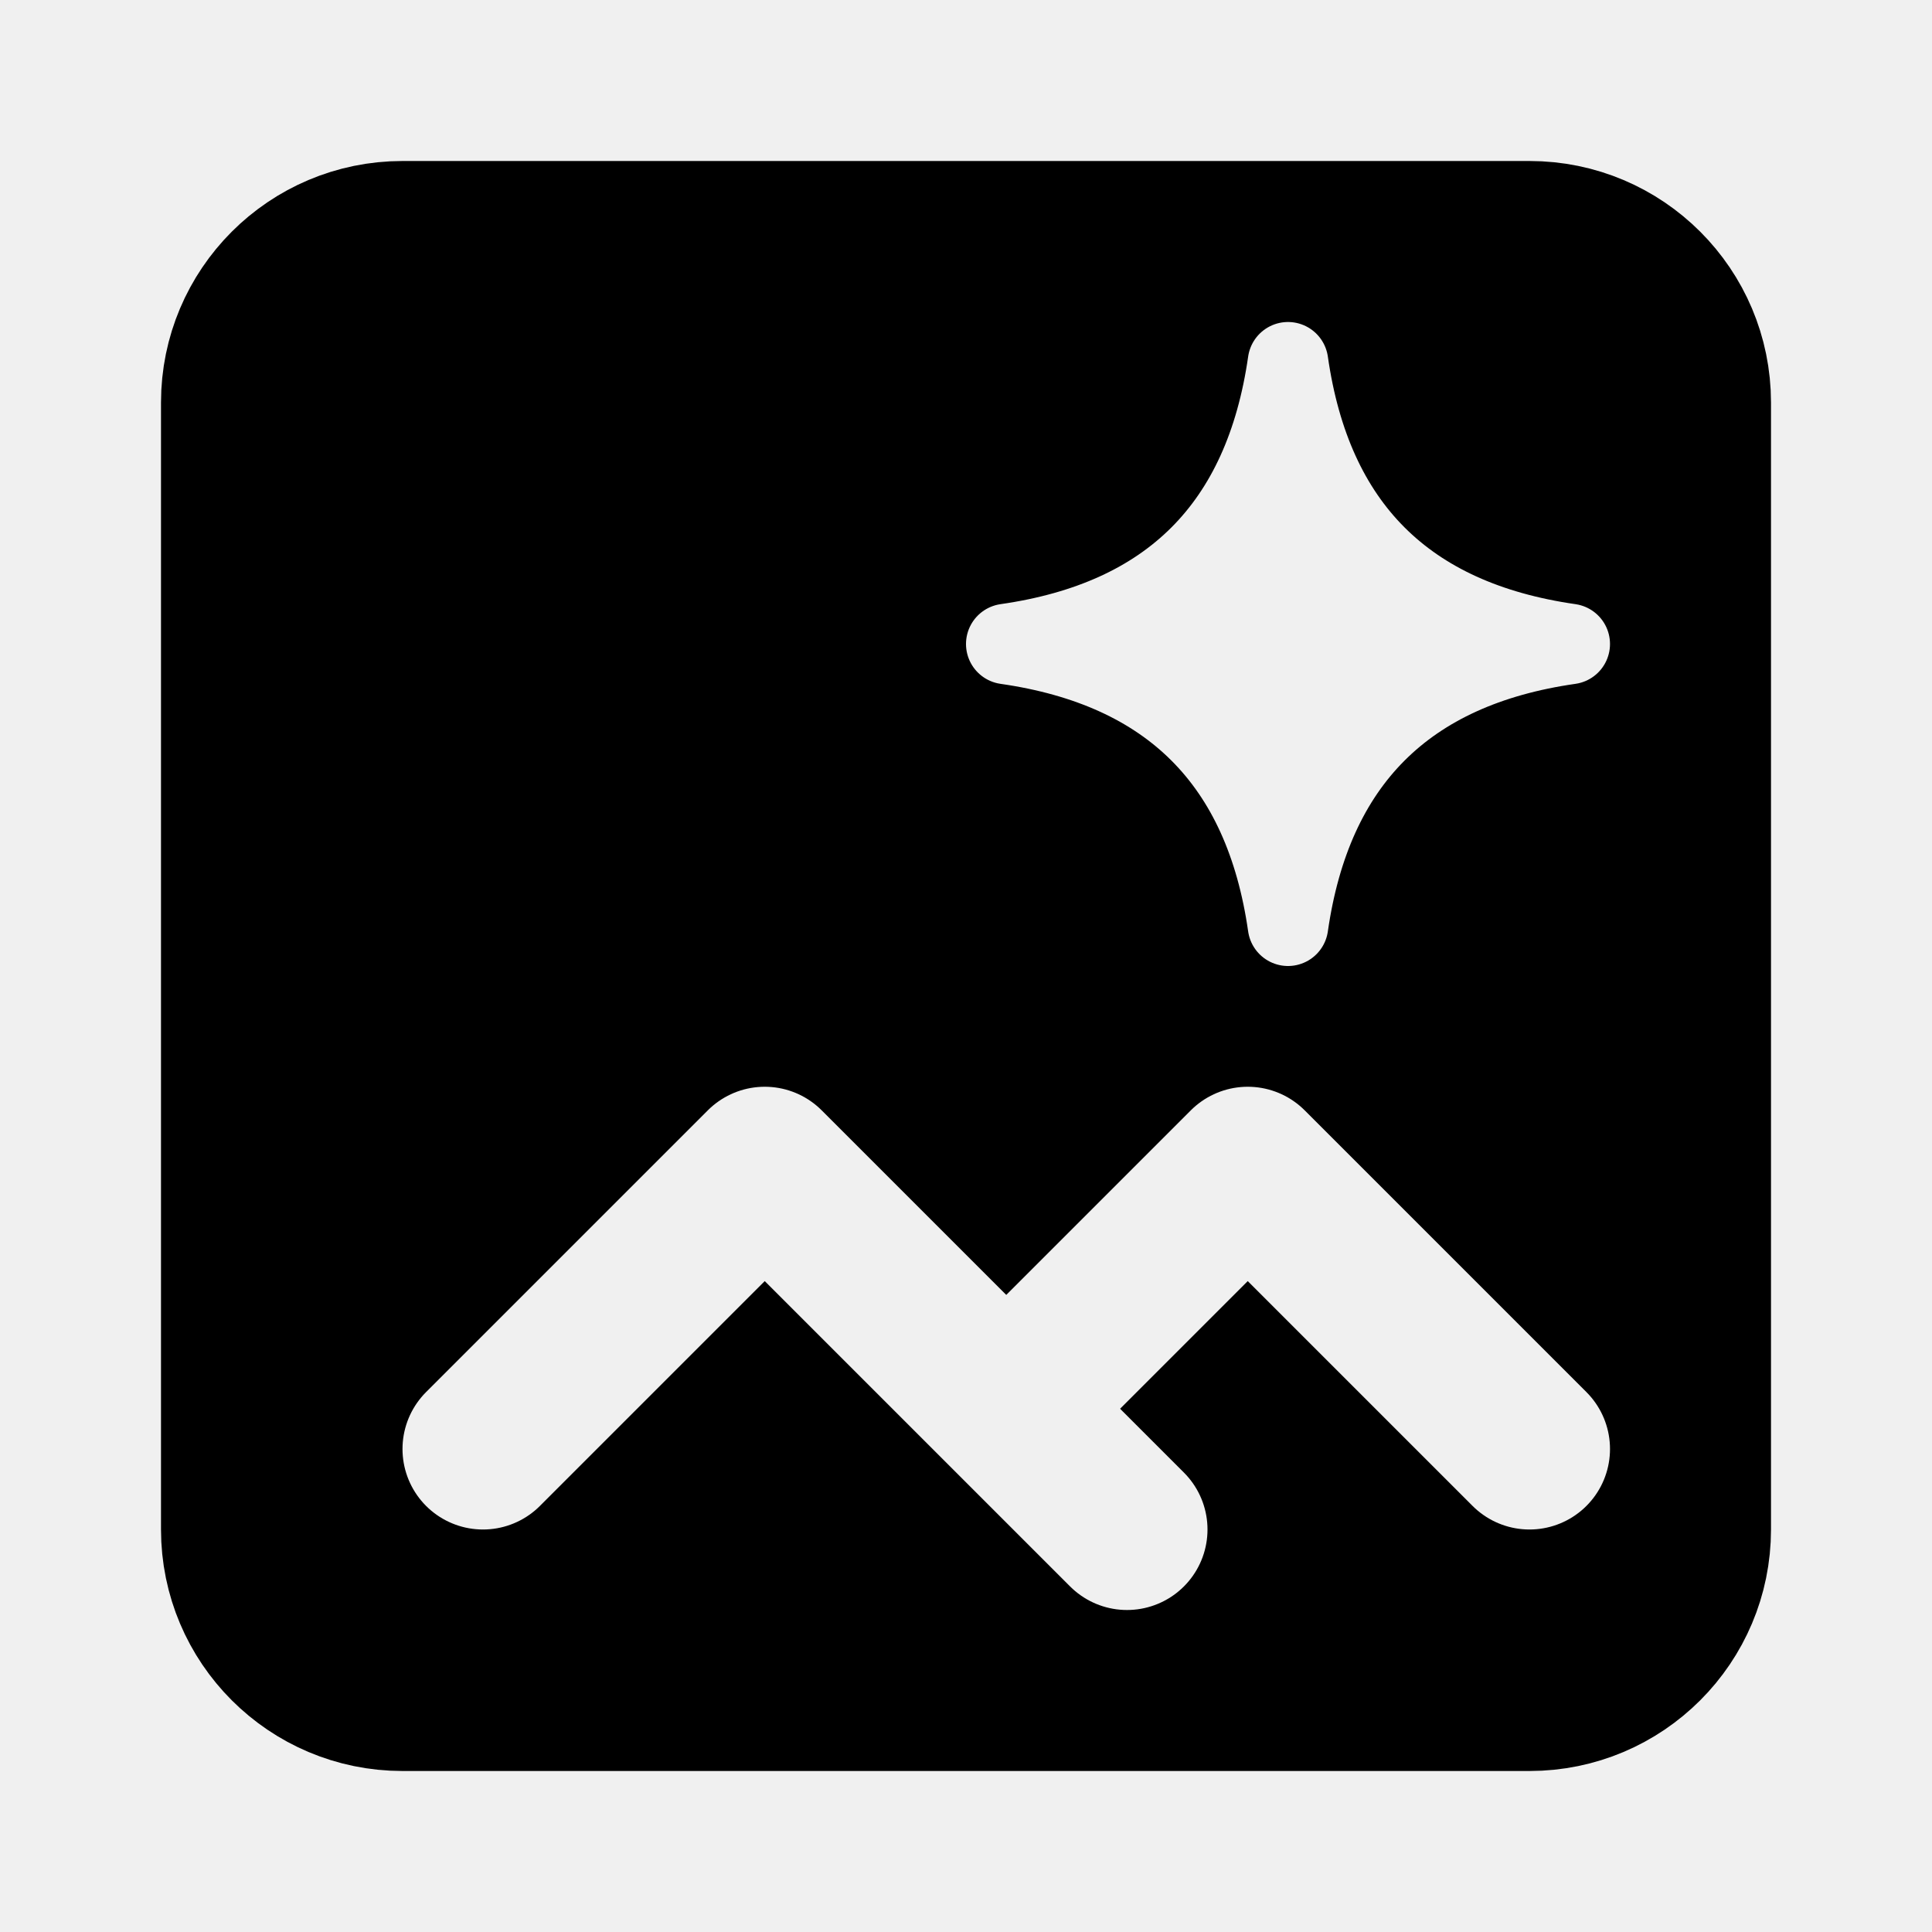
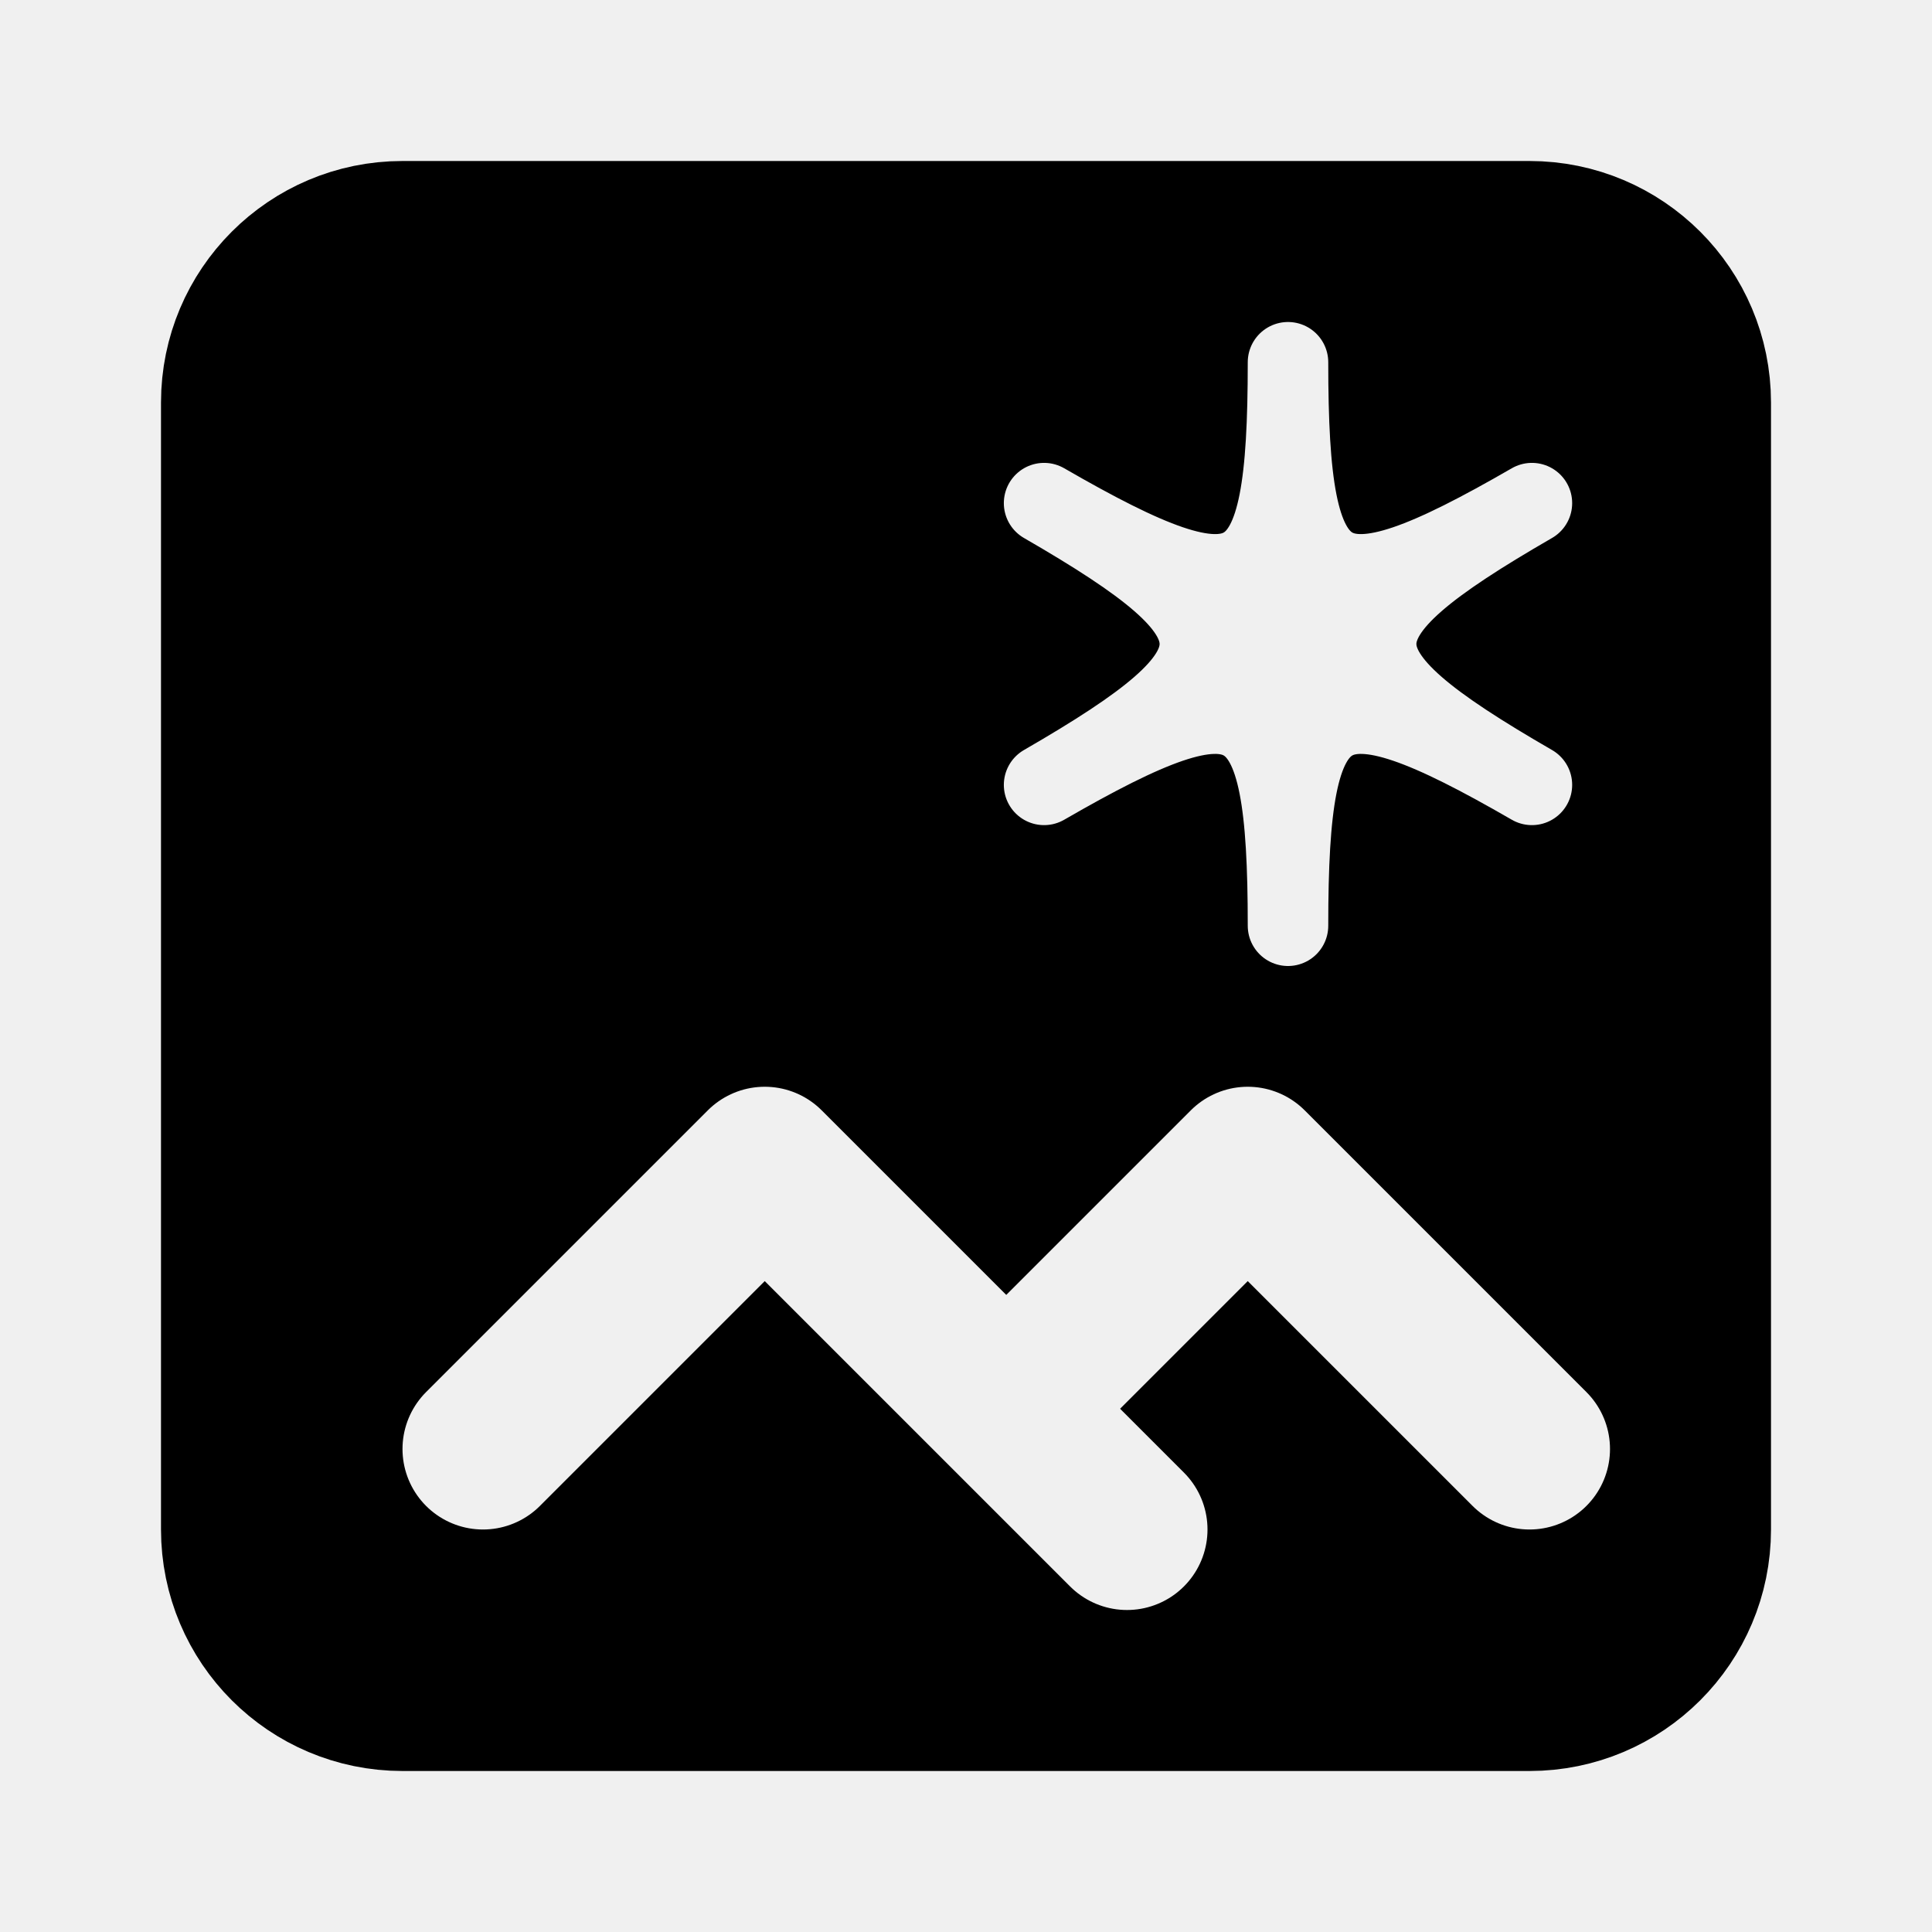
<svg xmlns="http://www.w3.org/2000/svg" width="24" height="24" viewBox="0 0 24 24" fill="none" stroke-width="2" stroke-linecap="round" stroke-linejoin="round">
  <mask id="glyph">
    <path d="M3 5a2 2 0 0 1 2-2h14a2 2 0 0 1 2 2v14a2 2 0 0 1-2 2H5a2 2 0 0 1-2-2Z" fill="#fff" stroke="#fff" />
    <g stroke="#000">
-       <path d="M16 4.5q0.438 3.06 3.5 3.5-3.06 0.438-3.5 3.5-0.438-3.06-3.5-3.5 3.06-0.438 3.5-3.5Z" fill="#000" stroke-width="1" />
+       <path d="M16 4.5C16 7.47 16.45 7.74 19.03 6.25C16.45 7.74 16.45 8.26 19.03 9.75C16.45 8.26 16 8.53 16 11.5C16 8.53 15.55 8.26 12.97 9.75C15.55 8.26 15.55 7.74 12.97 6.25C15.55 7.74 16 7.47 16 4.5Z" fill="#000" stroke-width="1" />
      <path d="m6 18 3.5-3.5 4.5 4.5" />
      <path d="m13 17 2.5-2.5 3.5 3.5" />
    </g>
  </mask>
  <rect width="24" height="24" fill="currentColor" mask="url(#glyph)" />
</svg>
